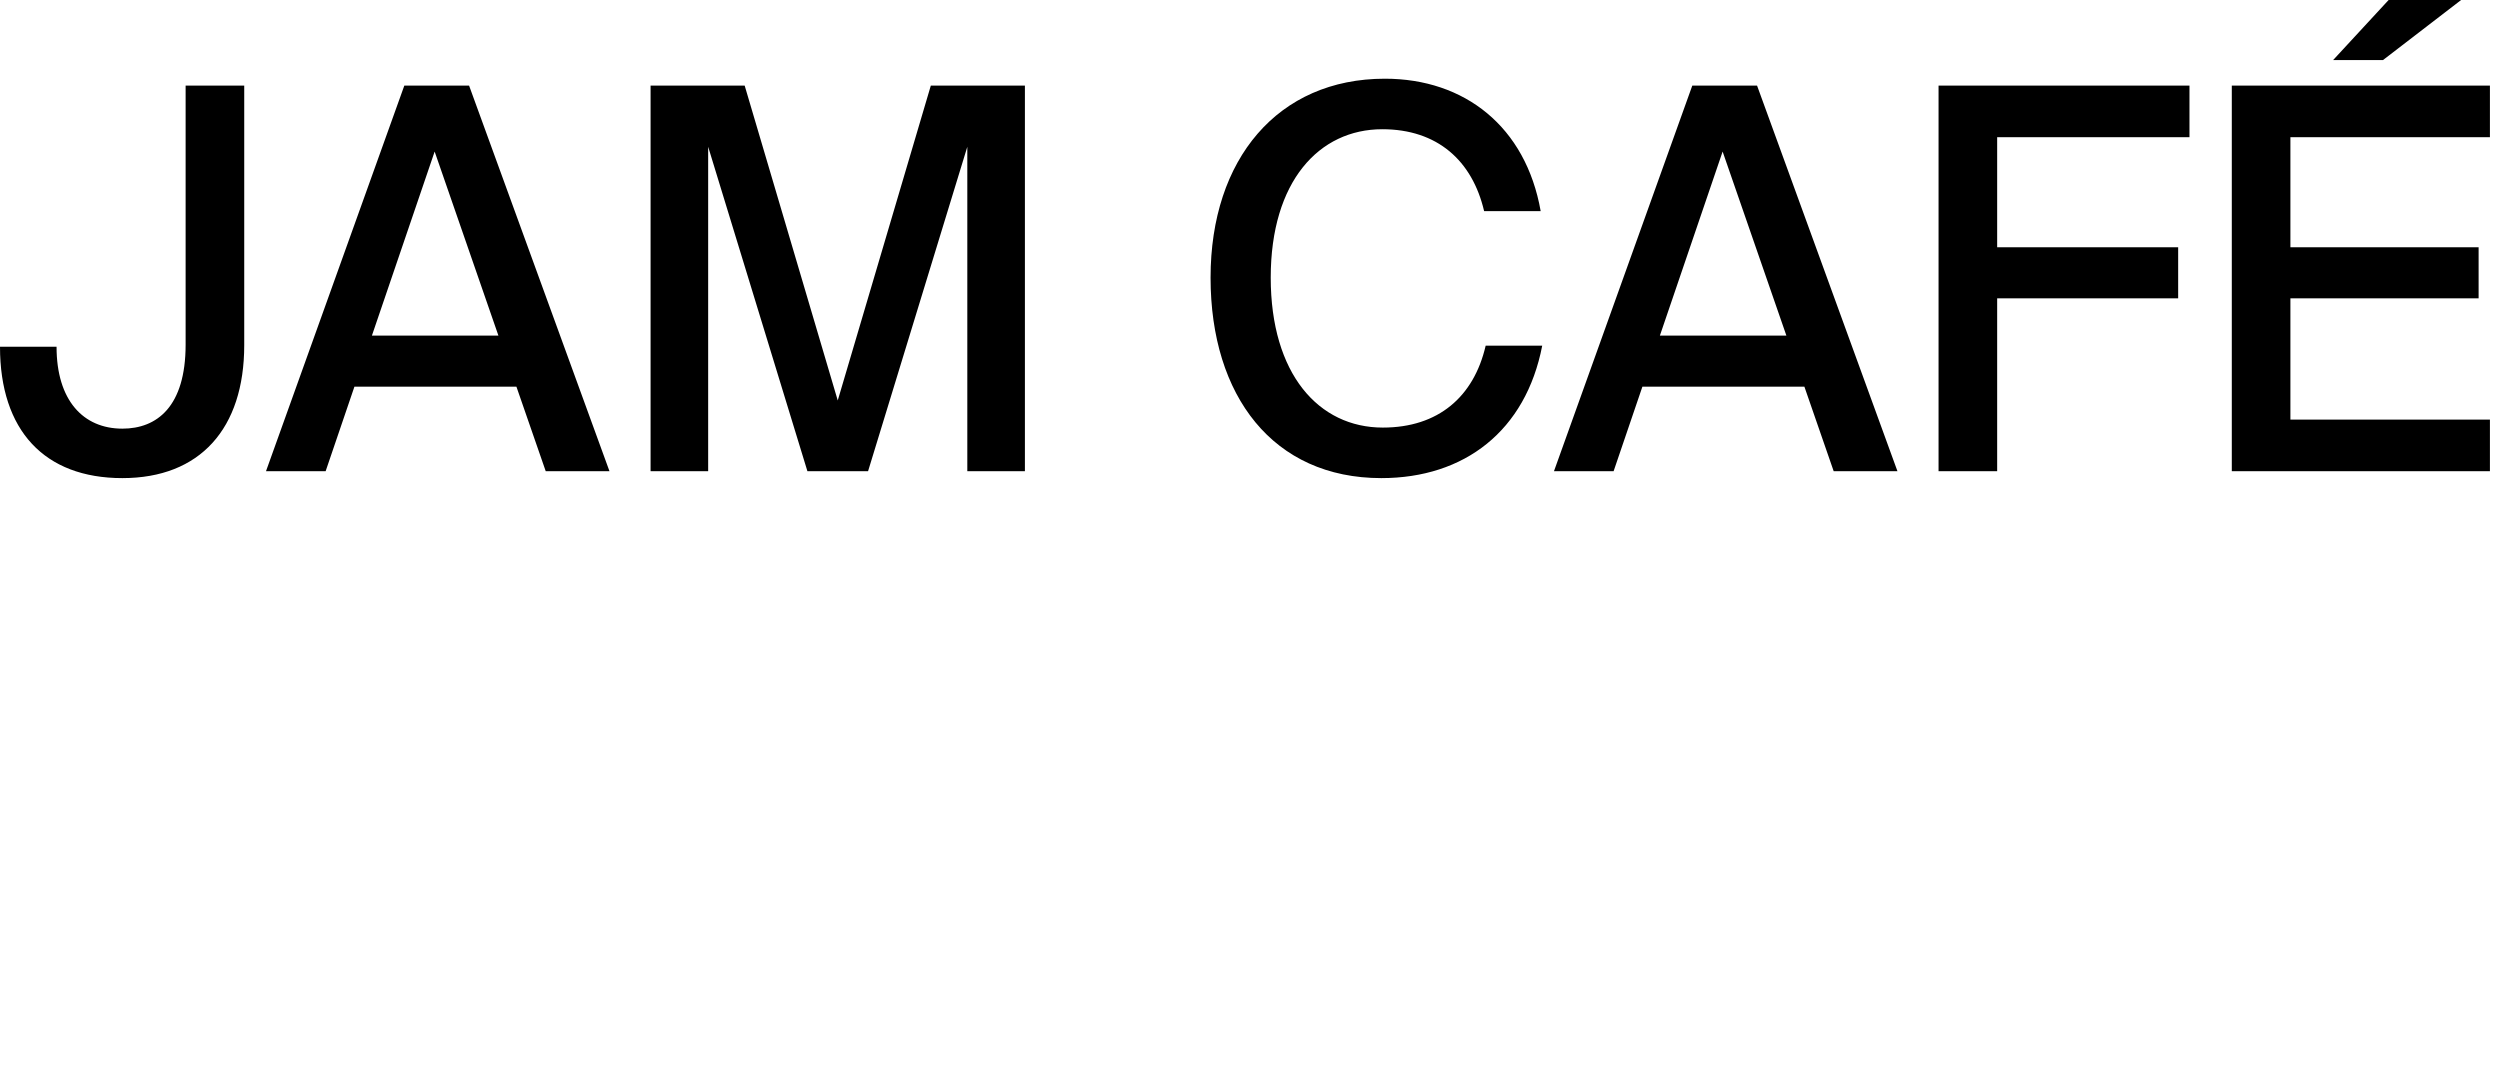
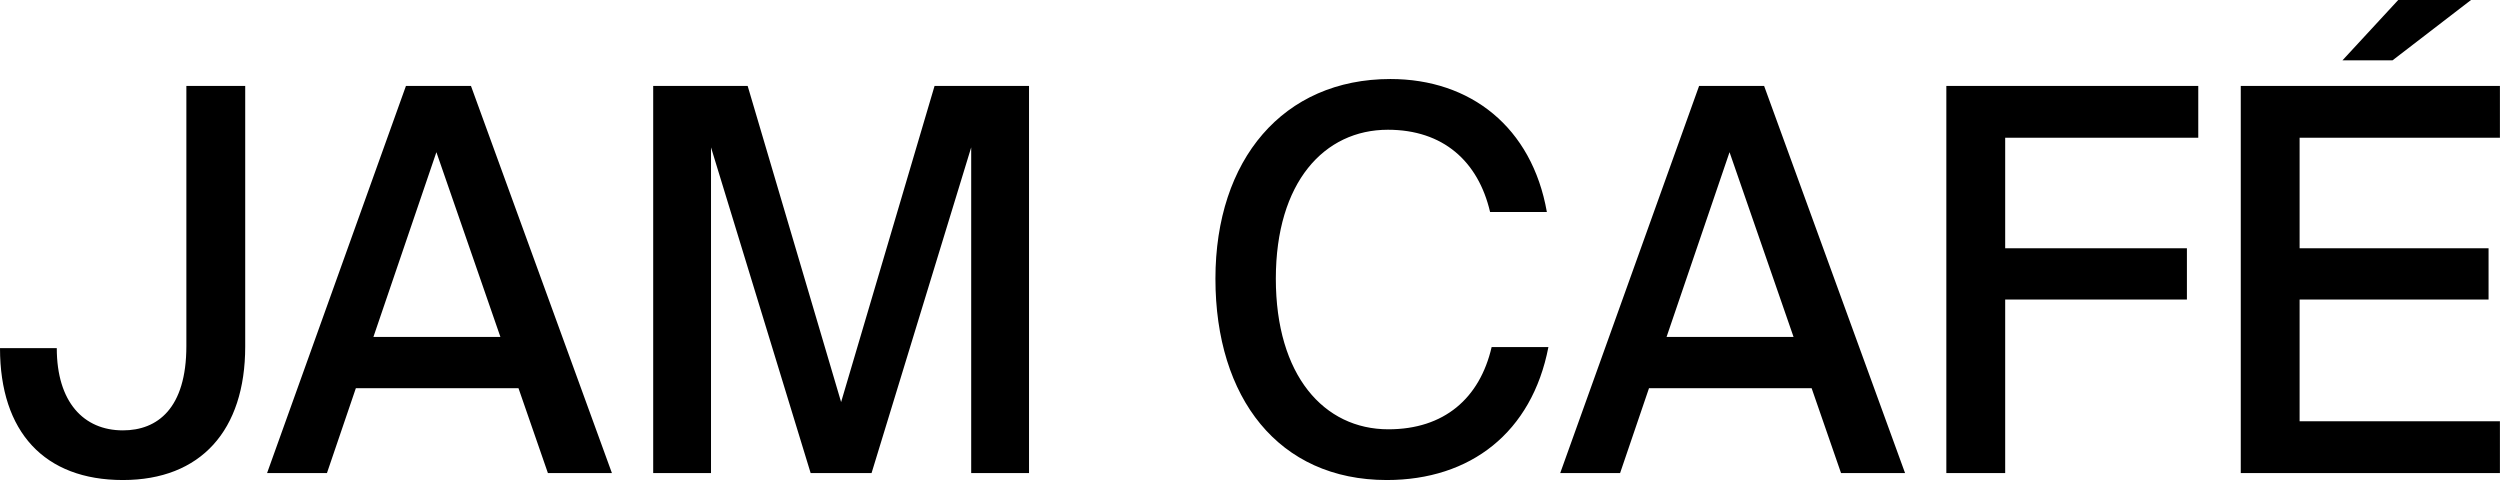
- <svg xmlns="http://www.w3.org/2000/svg" width="185" height="80" viewBox="0 0 185 80" fill="none">
+ <svg xmlns="http://www.w3.org/2000/svg" width="184.26" height="35.38" viewBox="0 0 184.26 35.38" fill="none">
  <path d="M9.056 35.38C3.272 35.38 0 31.838 0 25.659H4.185C4.185 29.634 6.164 31.72 9.056 31.72C11.605 31.72 13.736 30.106 13.736 25.502V6.336H18.073V25.541C18.073 31.72 14.801 35.38 9.056 35.38ZM19.684 34.868L29.919 6.336H34.713L45.101 34.868H40.383L38.214 28.611H26.228L24.097 34.868H19.684ZM32.164 11.216L27.522 24.833H36.882L32.164 11.216ZM64.237 34.868H59.748L52.404 10.862V34.868H48.143V6.336H55.106L61.993 29.634L68.88 6.336H75.843V34.868H71.581V10.862L64.237 34.868ZM109.939 25.581H114.124C112.907 31.877 108.379 35.38 102.215 35.38C94.225 35.38 89.582 29.319 89.582 20.543C89.582 11.767 94.567 5.824 102.481 5.824C108.379 5.824 112.907 9.366 114.01 15.624H109.825C108.95 11.885 106.362 9.563 102.291 9.563C97.611 9.563 94.034 13.42 94.034 20.543C94.034 27.666 97.573 31.641 102.329 31.641C106.438 31.641 109.064 29.359 109.939 25.581ZM114.994 34.868L125.229 6.336H130.023L140.411 34.868H135.692L133.524 28.611H121.538L119.407 34.868H114.994ZM127.474 11.216L122.832 24.833H132.192L127.474 11.216ZM143.453 34.868V6.336H162.021V10.153H147.79V18.3H161.184V22.078H147.79V34.868H143.453ZM165.153 34.868V6.336H184.254V10.153H169.49V18.3H183.417V22.078H169.49V31.051H184.254V34.868H165.153ZM182.123 0L176.339 4.447H172.649L176.758 0H182.123Z" fill="#000000" />
</svg>
